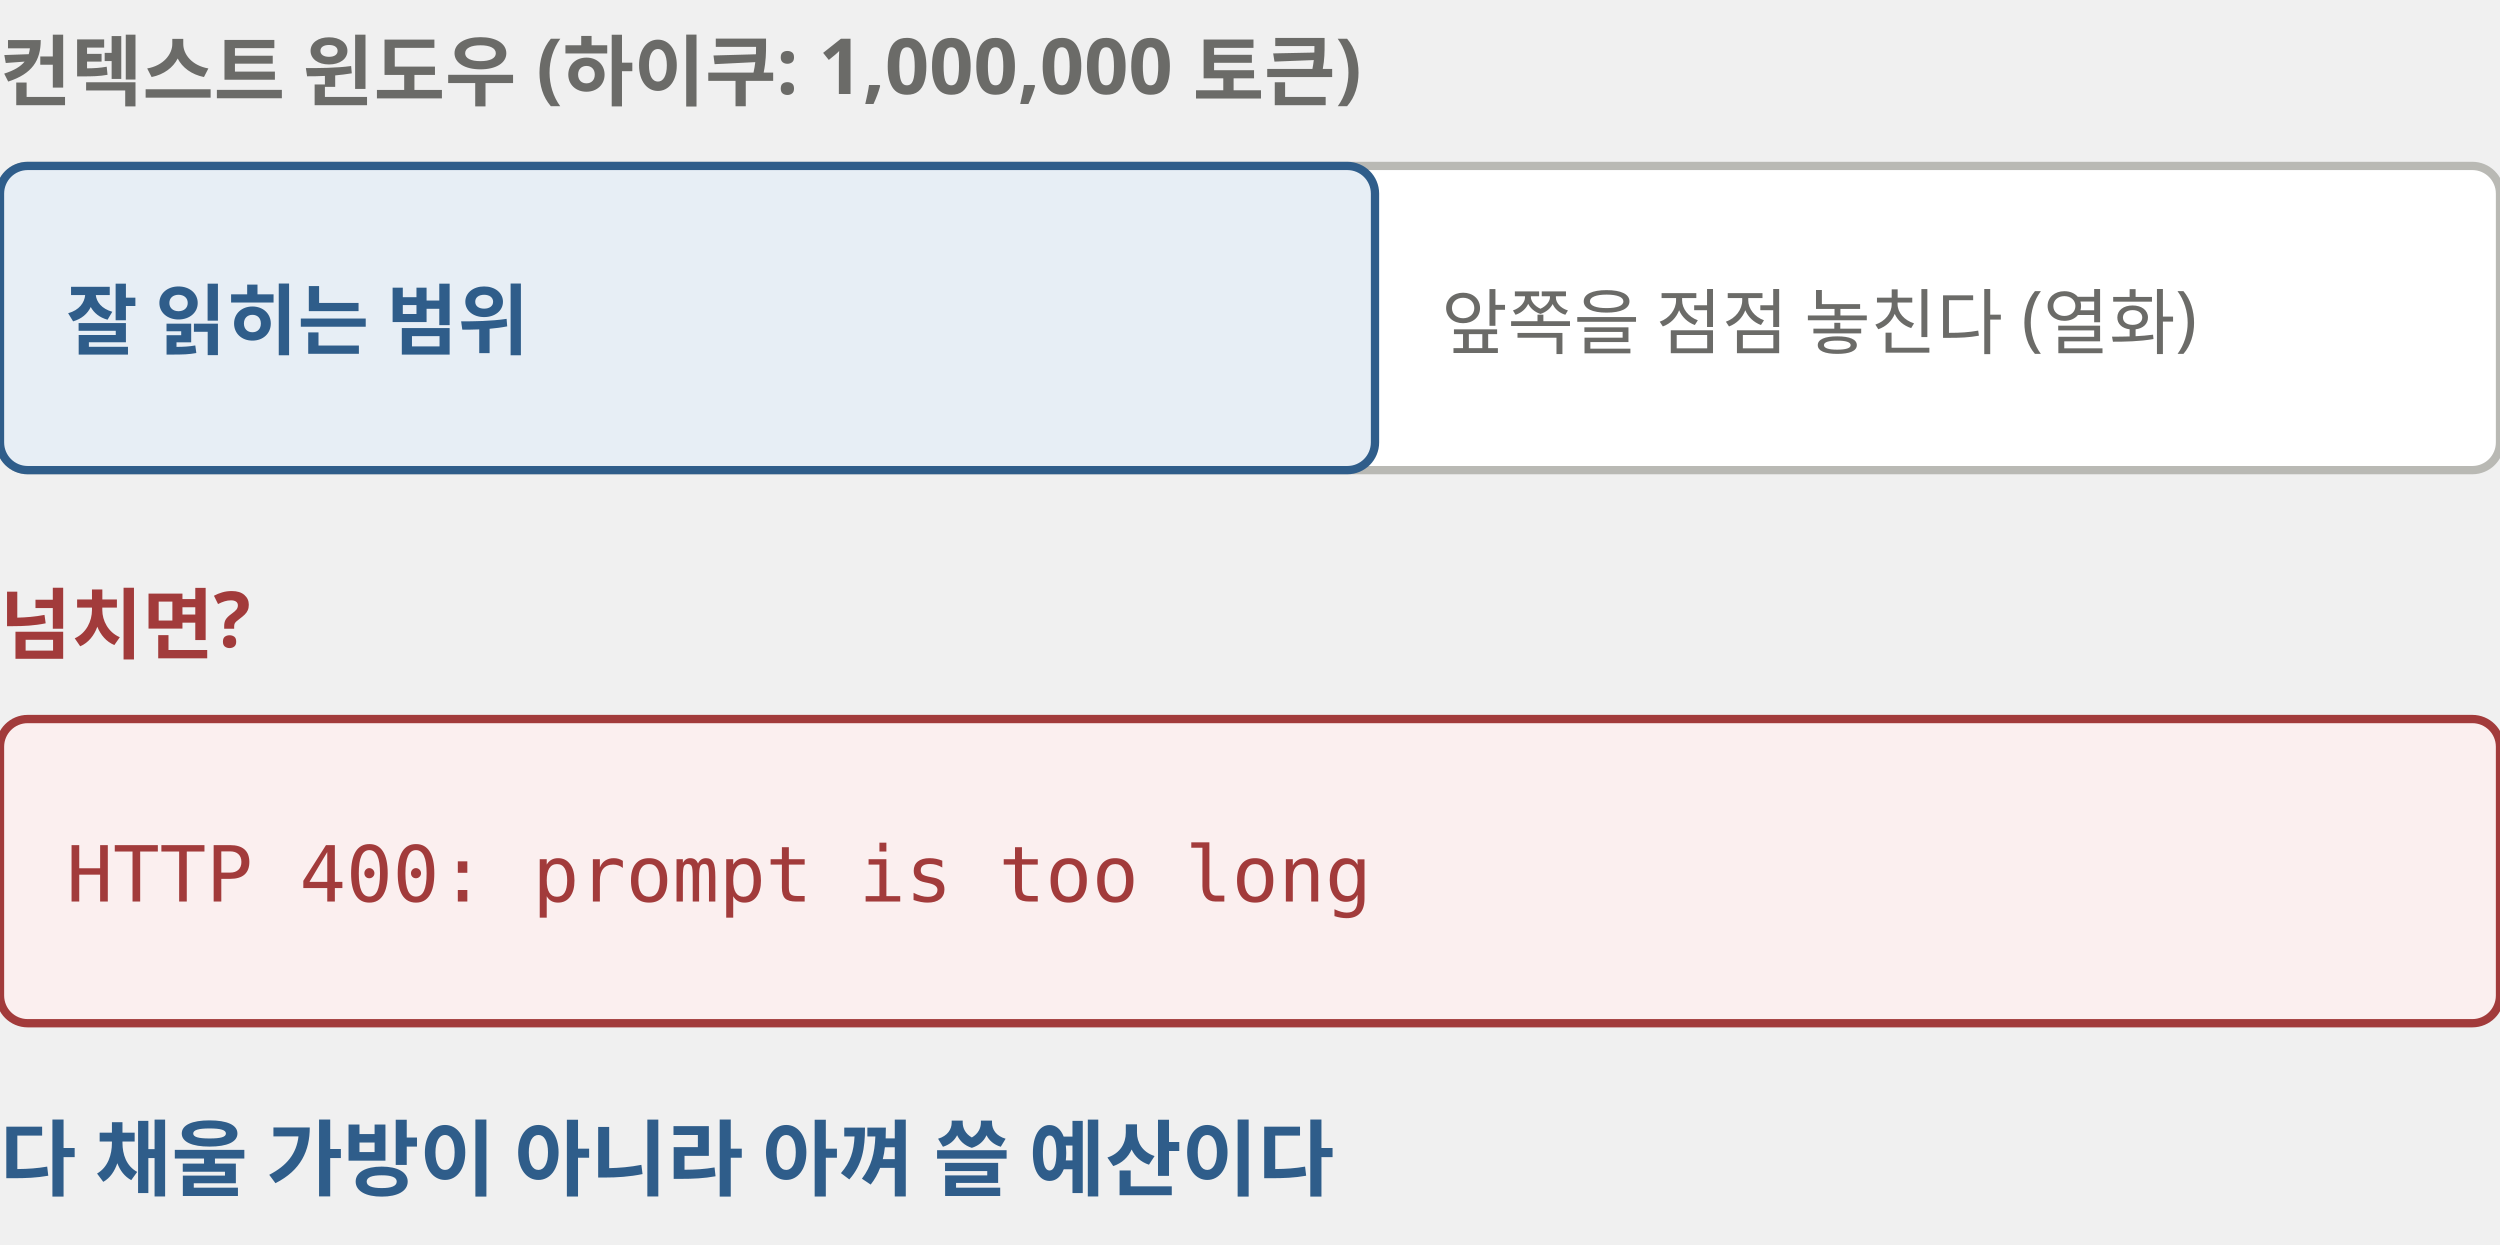
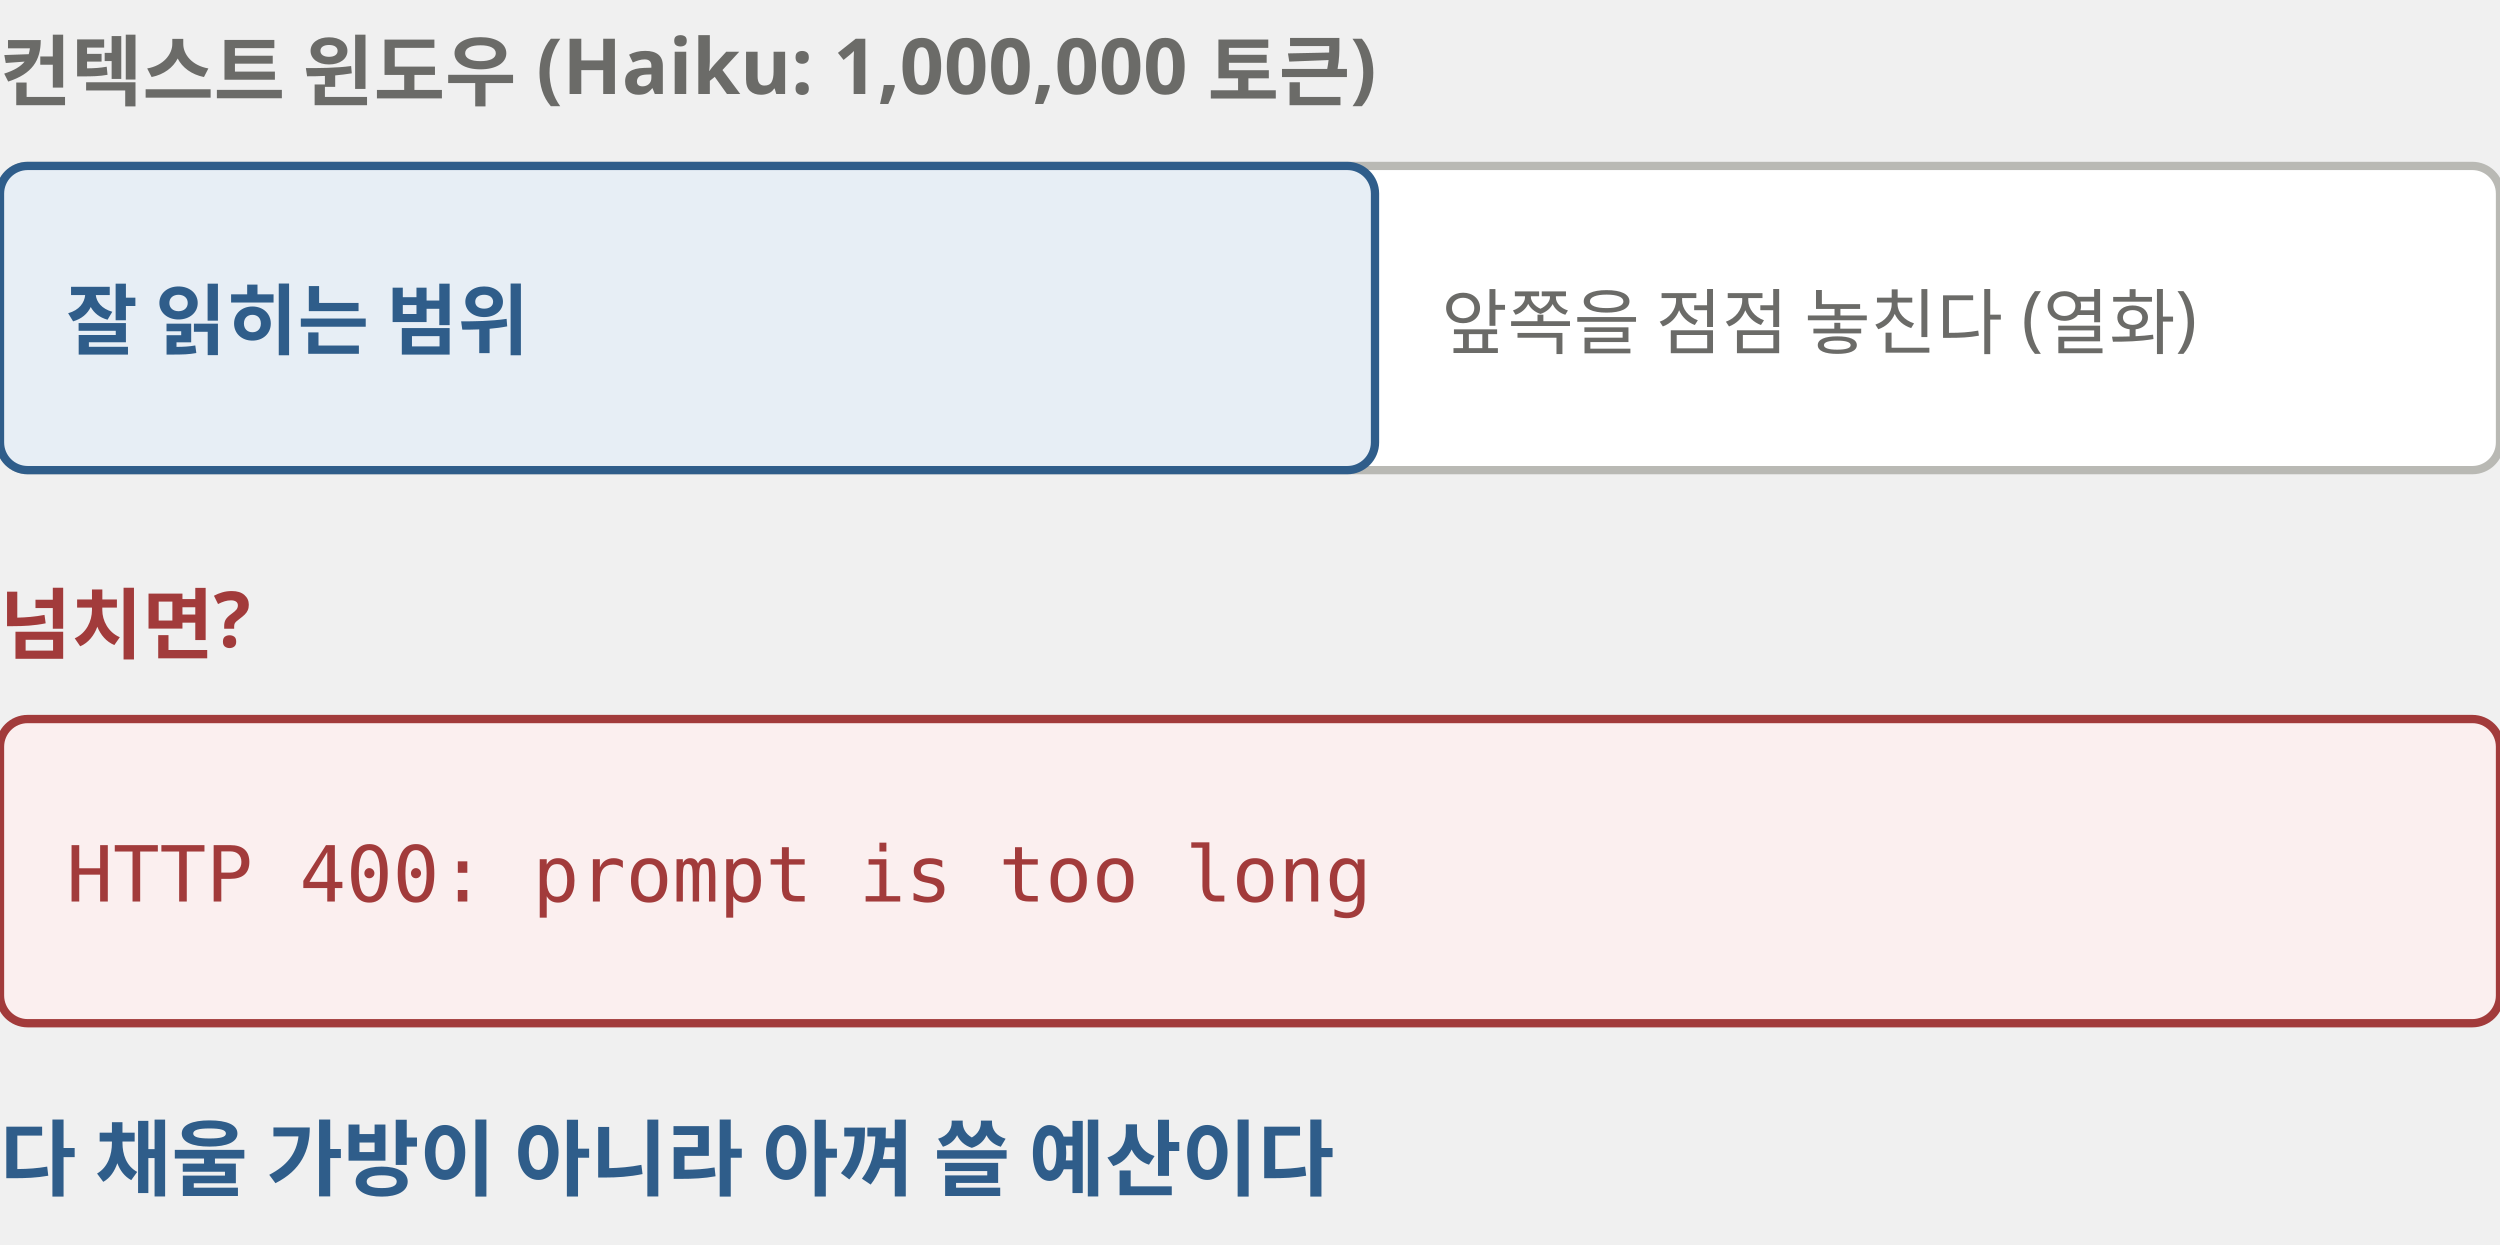
<svg xmlns="http://www.w3.org/2000/svg" viewBox="0 0 904 450" width="904" height="450">
  <defs>
    <marker id="a" viewBox="0 0 10 10" refX="9" refY="5" markerWidth="5" markerHeight="5" orient="auto">
      <path d="M0 0L10 5L0 10z" fill="#2F5D8A" />
    </marker>
  </defs>
-   <text x="0" y="36" font-size="28" fill="#6B6B68" text-anchor="start" font-weight="bold" font-family="NanumGothic, Nanum Gothic, sans-serif" xml:space="preserve">컨텍스트 윈도우 (하이쿠: 1,000,000 토큰)</text>
+   <text x="0" y="36" font-size="28" fill="#6B6B68" text-anchor="start" font-weight="bold" font-family="NanumGothic, Nanum Gothic, sans-serif" xml:space="preserve">컨텍스트 윈도우 (Haiku: 1,000,000 토큰)</text>
  <rect x="0" y="60" width="904" height="110" rx="10" fill="#FFFFFF" stroke="#B9B9B4" stroke-width="3" />
  <rect x="0" y="60" width="497.2" height="110" rx="10" fill="#E7EEF5" stroke="#2F5D8A" stroke-width="3" />
  <text x="24" y="126" font-size="28" fill="#2F5D8A" text-anchor="start" font-weight="bold" font-family="NanumGothic, Nanum Gothic, sans-serif" xml:space="preserve">잘 읽히는 범위</text>
  <text x="521.2" y="126" font-size="26" fill="#6B6B68" text-anchor="start" font-weight="normal" font-family="NanumGothic, Nanum Gothic, sans-serif" xml:space="preserve">앞쪽을 점점 놓친다 (열화)</text>
  <text x="0" y="236" font-size="28" fill="#A23B3B" text-anchor="start" font-weight="bold" font-family="NanumGothic, Nanum Gothic, sans-serif" xml:space="preserve">넘치면?</text>
  <rect x="0" y="260" width="904" height="110" rx="10" fill="#FBEFEF" stroke="#A23B3B" stroke-width="3" />
  <text x="24" y="326" font-size="28" fill="#A23B3B" text-anchor="start" font-weight="normal" font-family="D2Coding, NanumGothicCoding, monospace" xml:space="preserve">HTTP 400: prompt is too long</text>
  <text x="0" y="430" font-size="30" fill="#2F5D8A" text-anchor="start" font-weight="bold" font-family="NanumGothic, Nanum Gothic, sans-serif" xml:space="preserve">다 채울 가방이 아니라 아껴 쓸 예산이다</text>
</svg>
